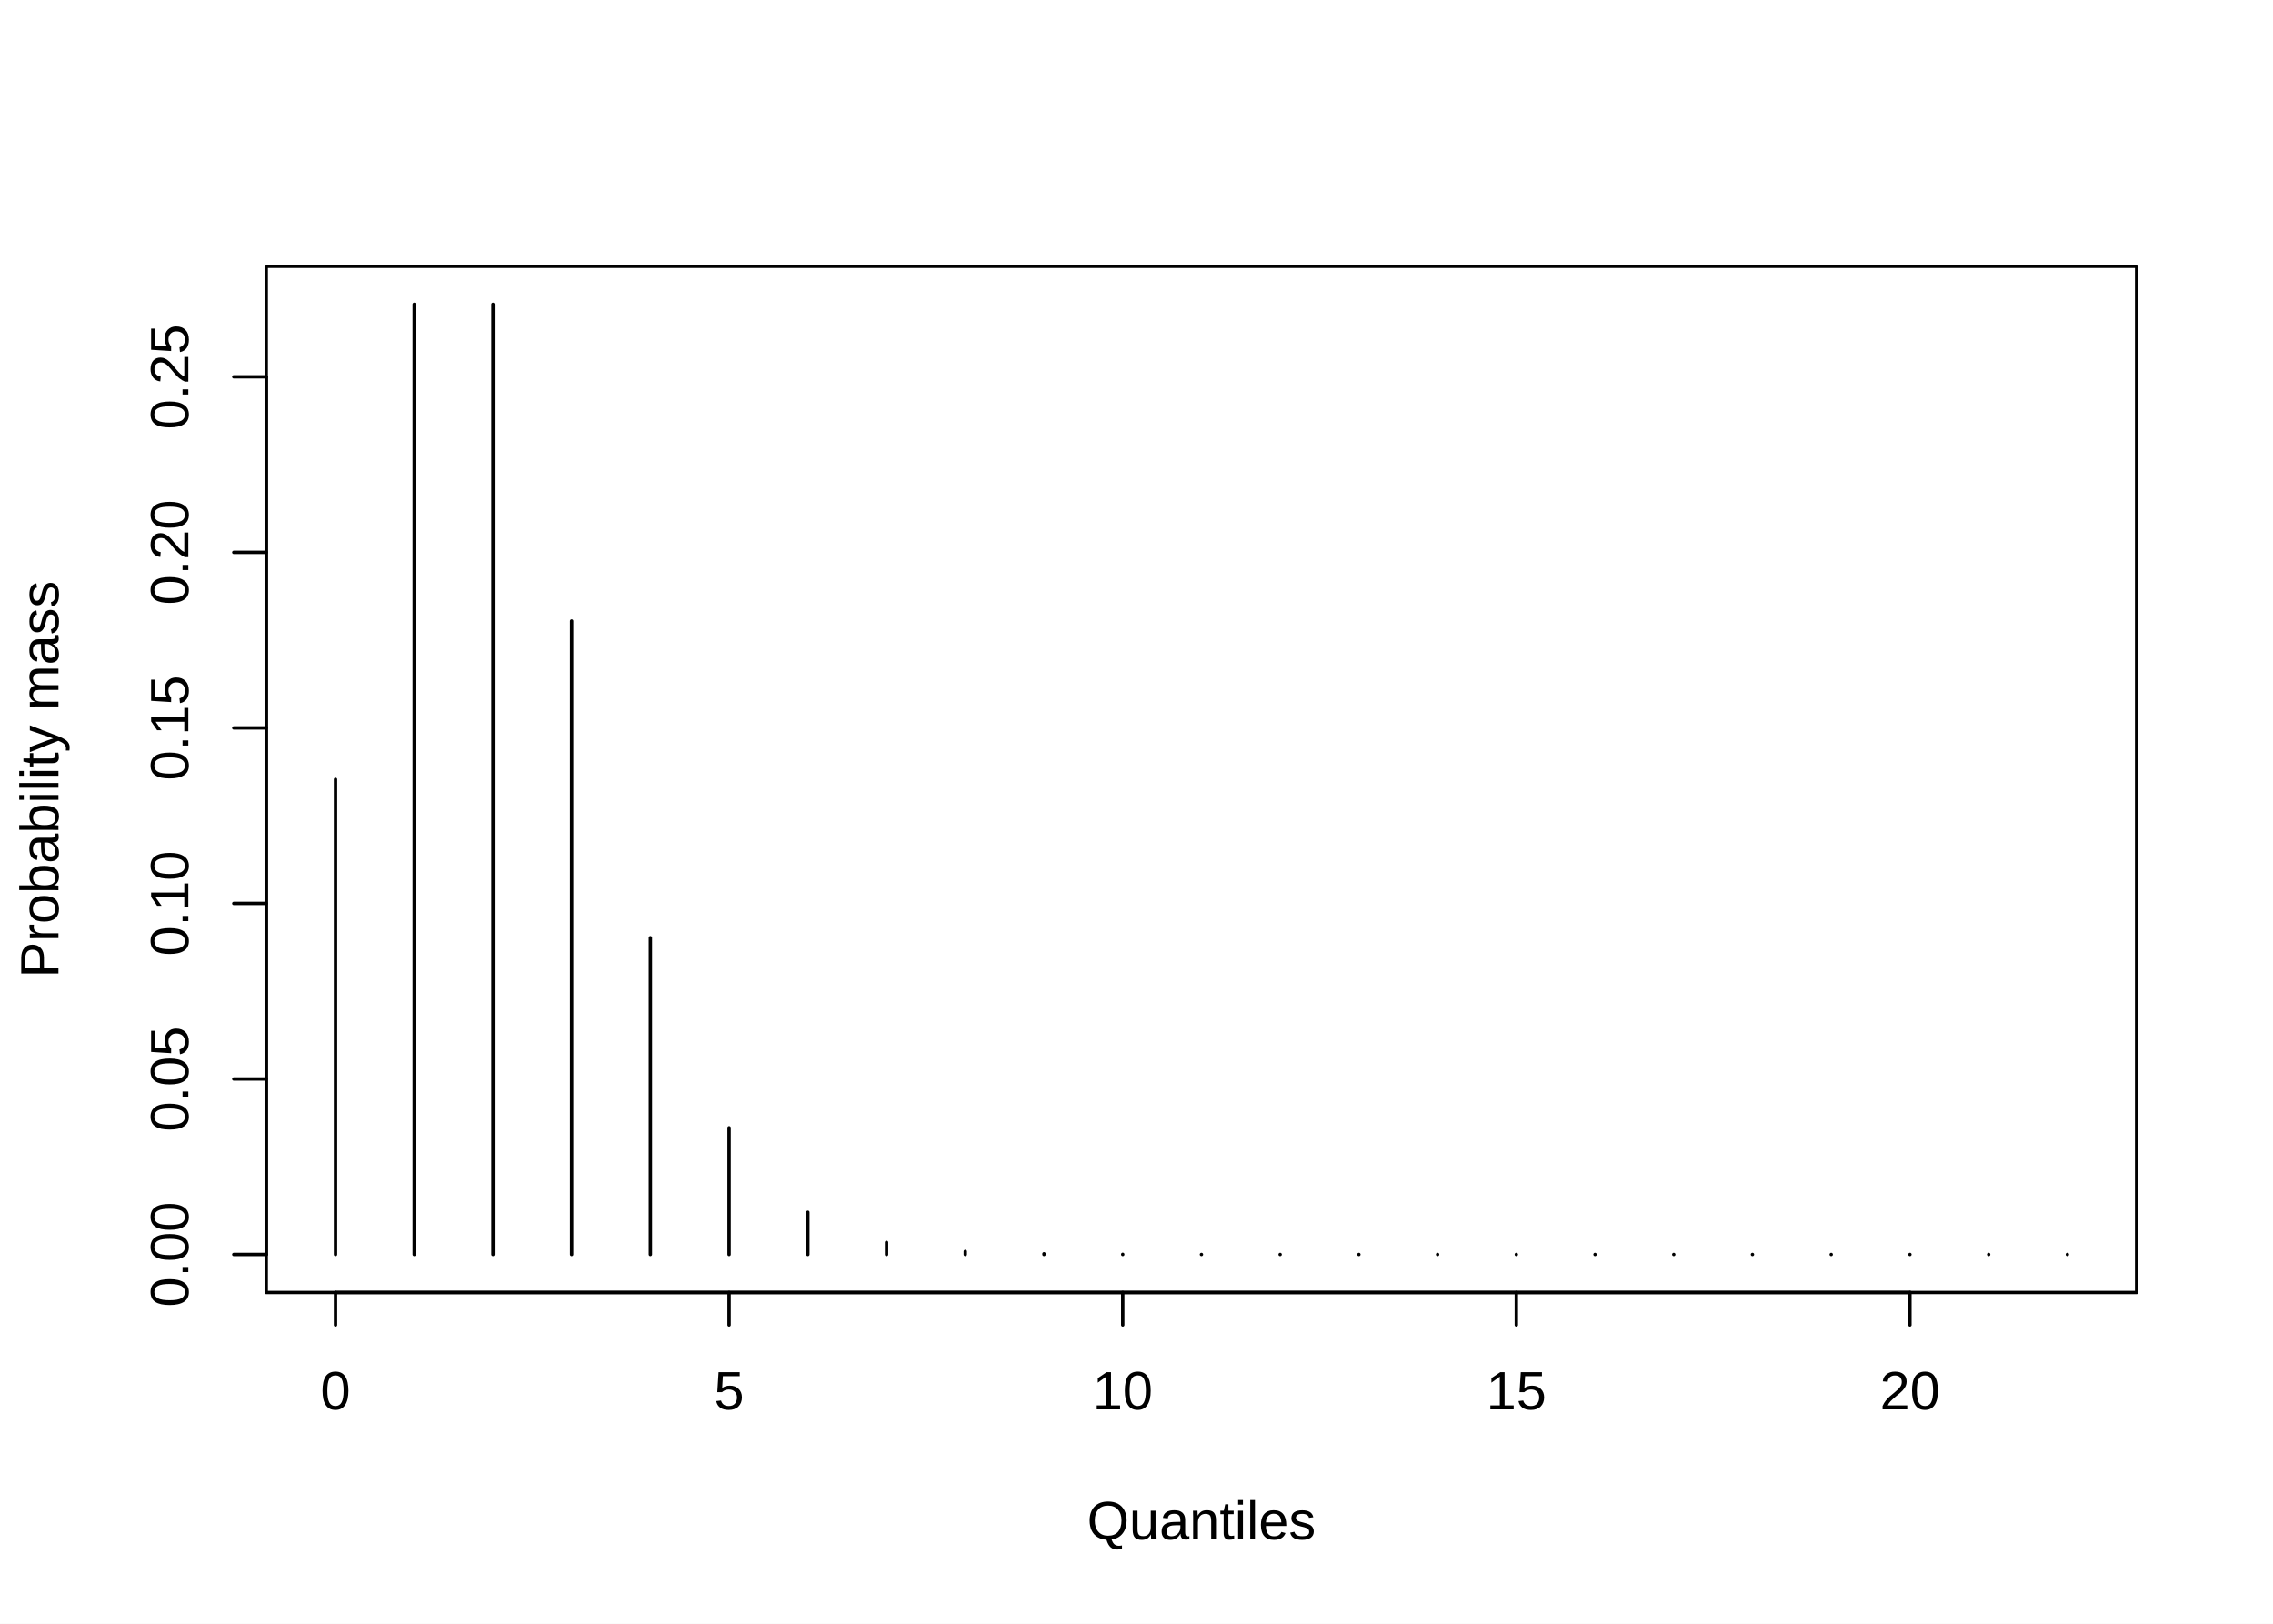
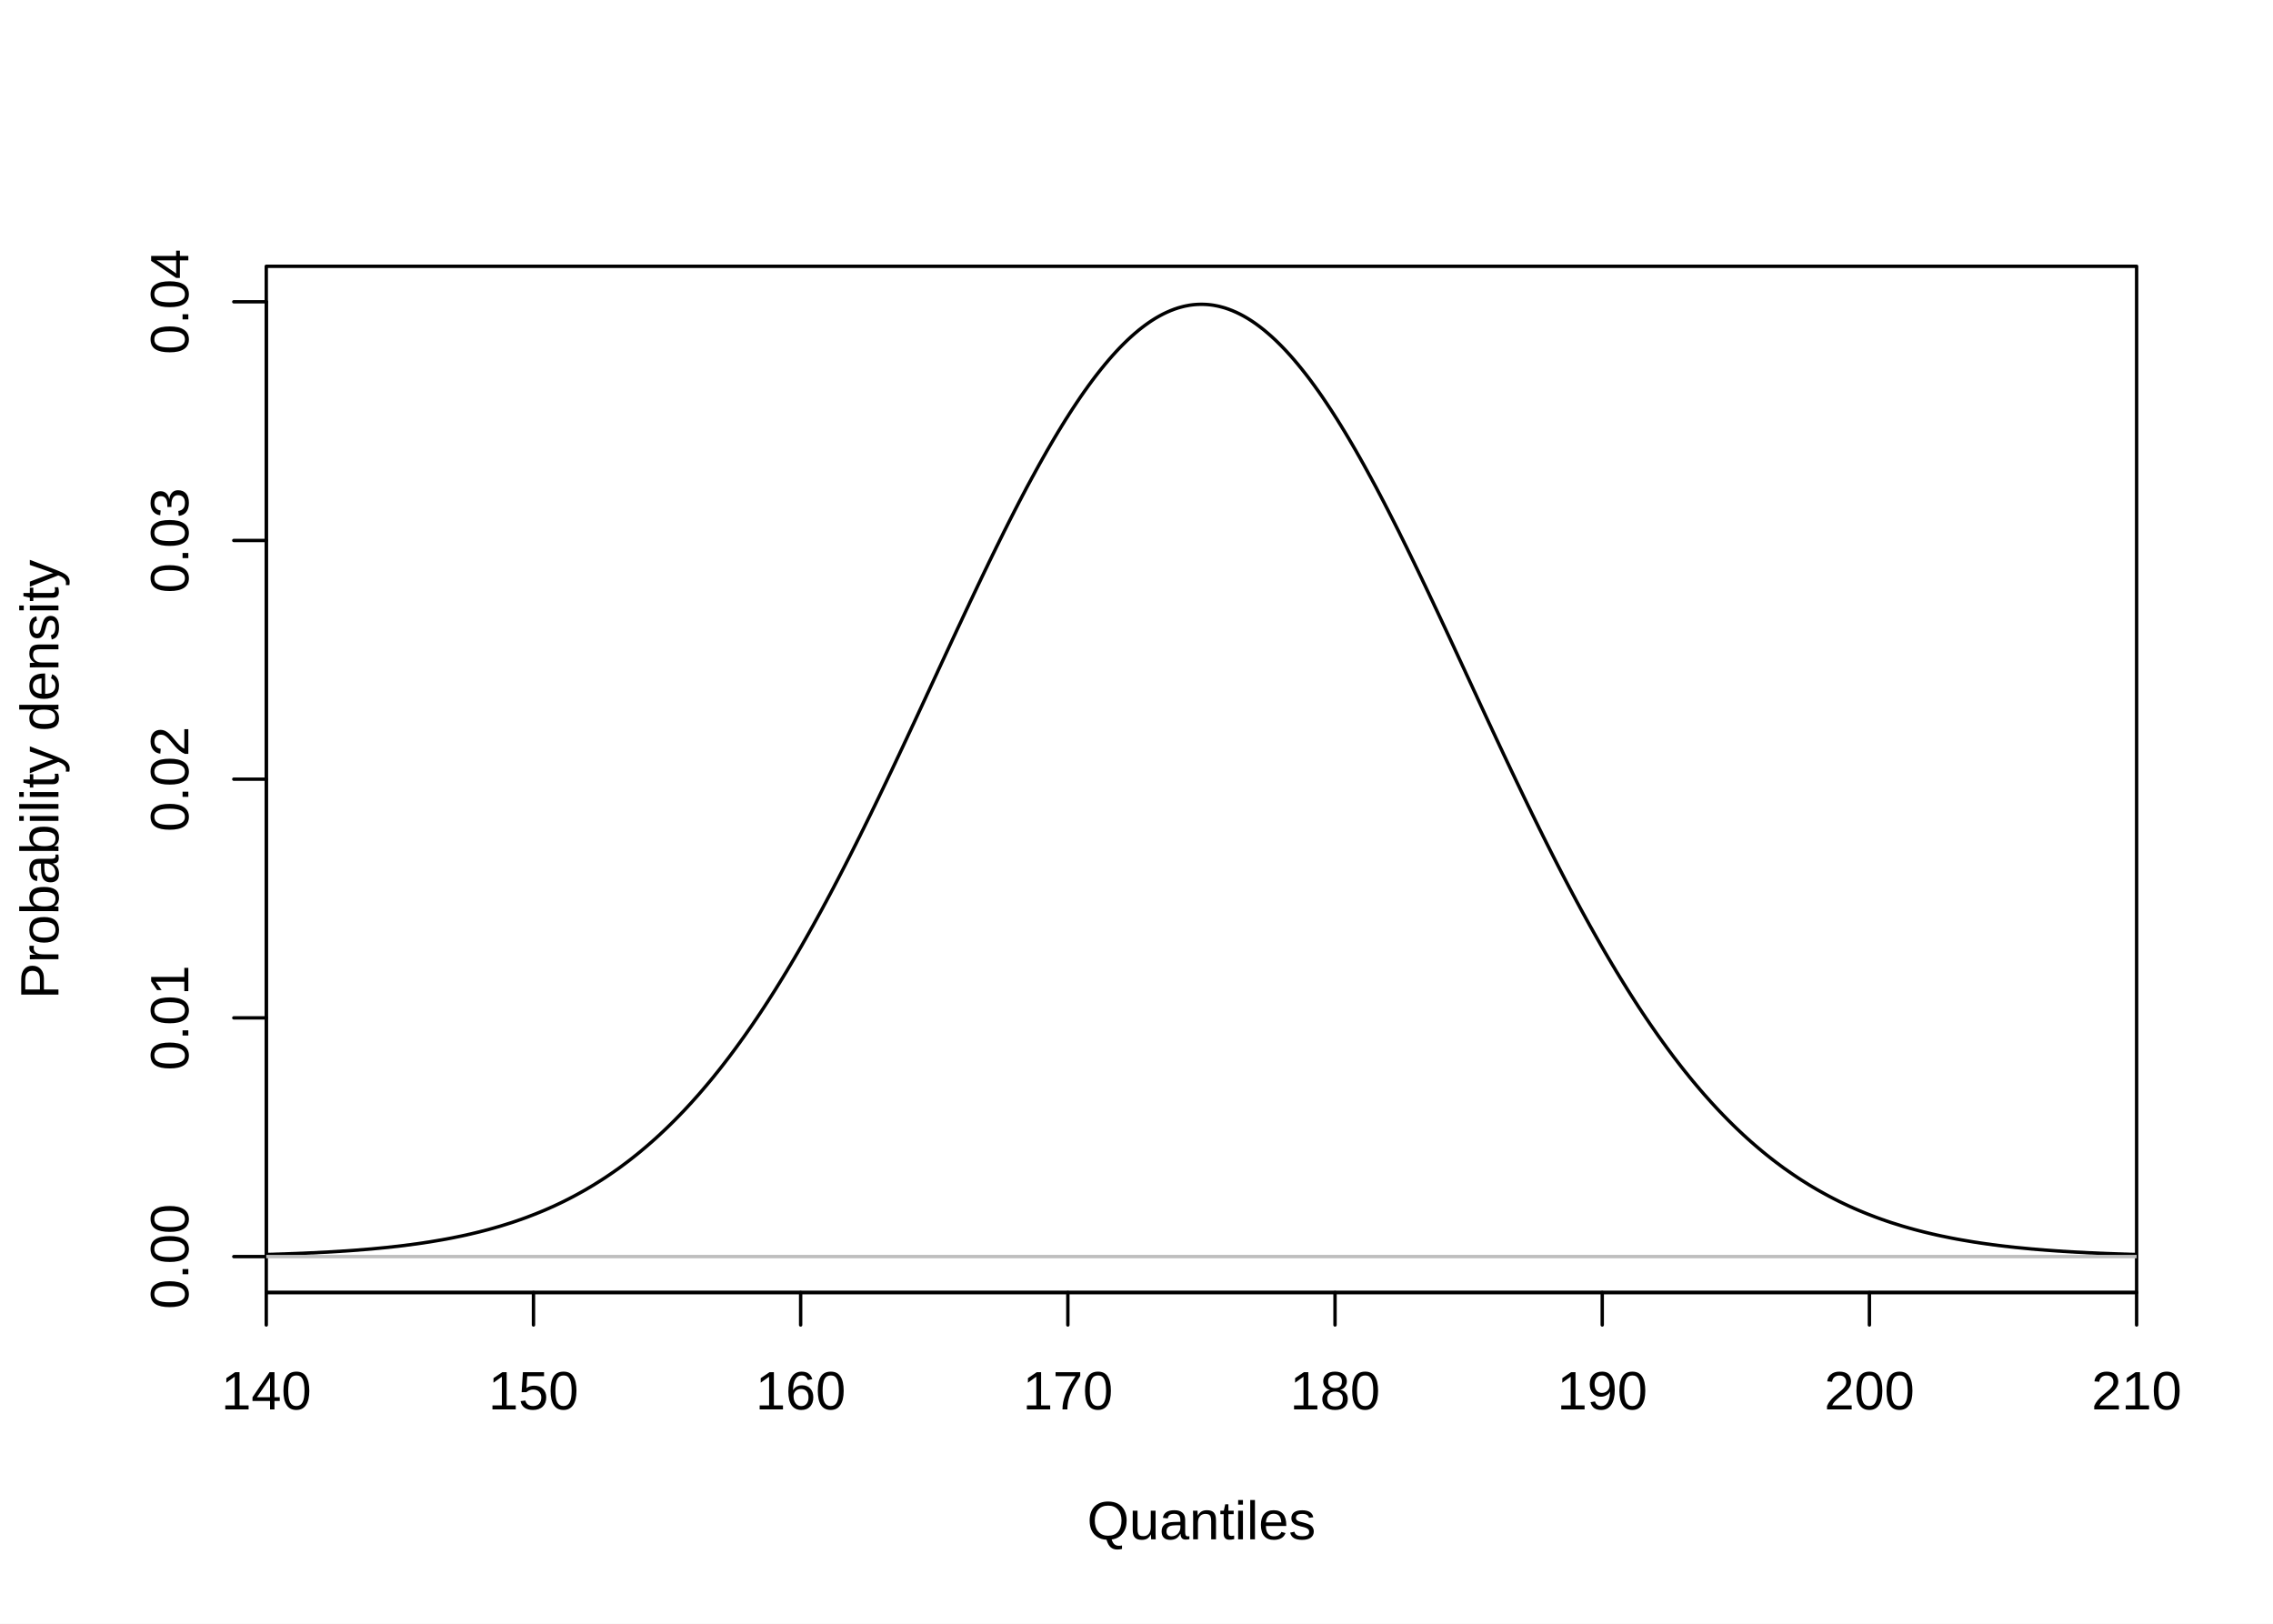
<svg xmlns="http://www.w3.org/2000/svg" viewBox="0 0 504.00 360.00">
  <defs>
    <style type="text/css">
    line, polyline, path, rect, circle {
      fill: none;
      stroke: #000000;
      stroke-linecap: round;
      stroke-linejoin: round;
      stroke-miterlimit: 10.00;
    }
  </style>
  </defs>
  <rect width="100%" height="100%" style="stroke: none; fill: #FFFFFF;" />
  <defs>
    <clipPath id="cpNTkuMDR8NDczLjc2fDI4Ni41Nnw1OS4wNA==">
      <rect x="59.04" y="59.04" width="414.72" height="227.52" />
    </clipPath>
  </defs>
-   <line x1="74.40" y1="278.13" x2="74.40" y2="172.80" style="stroke-width: 0.75;" clip-path="url(#cpNTkuMDR8NDczLjc2fDI4Ni41Nnw1OS4wNA==)" />
-   <line x1="91.85" y1="278.13" x2="91.85" y2="67.47" style="stroke-width: 0.75;" clip-path="url(#cpNTkuMDR8NDczLjc2fDI4Ni41Nnw1OS4wNA==)" />
-   <line x1="109.31" y1="278.13" x2="109.31" y2="67.47" style="stroke-width: 0.75;" clip-path="url(#cpNTkuMDR8NDczLjc2fDI4Ni41Nnw1OS4wNA==)" />
-   <line x1="126.76" y1="278.13" x2="126.76" y2="137.69" style="stroke-width: 0.75;" clip-path="url(#cpNTkuMDR8NDczLjc2fDI4Ni41Nnw1OS4wNA==)" />
-   <line x1="144.22" y1="278.13" x2="144.22" y2="207.91" style="stroke-width: 0.75;" clip-path="url(#cpNTkuMDR8NDczLjc2fDI4Ni41Nnw1OS4wNA==)" />
-   <line x1="161.67" y1="278.13" x2="161.67" y2="250.04" style="stroke-width: 0.75;" clip-path="url(#cpNTkuMDR8NDczLjc2fDI4Ni41Nnw1OS4wNA==)" />
-   <line x1="179.13" y1="278.13" x2="179.13" y2="268.77" style="stroke-width: 0.75;" clip-path="url(#cpNTkuMDR8NDczLjc2fDI4Ni41Nnw1OS4wNA==)" />
-   <line x1="196.58" y1="278.13" x2="196.58" y2="275.46" style="stroke-width: 0.75;" clip-path="url(#cpNTkuMDR8NDczLjc2fDI4Ni41Nnw1OS4wNA==)" />
-   <line x1="214.04" y1="278.13" x2="214.04" y2="277.46" style="stroke-width: 0.75;" clip-path="url(#cpNTkuMDR8NDczLjc2fDI4Ni41Nnw1OS4wNA==)" />
-   <line x1="231.49" y1="278.13" x2="231.49" y2="277.98" style="stroke-width: 0.75;" clip-path="url(#cpNTkuMDR8NDczLjc2fDI4Ni41Nnw1OS4wNA==)" />
-   <line x1="248.95" y1="278.13" x2="248.95" y2="278.10" style="stroke-width: 0.75;" clip-path="url(#cpNTkuMDR8NDczLjc2fDI4Ni41Nnw1OS4wNA==)" />
-   <line x1="266.40" y1="278.13" x2="266.40" y2="278.13" style="stroke-width: 0.75;" clip-path="url(#cpNTkuMDR8NDczLjc2fDI4Ni41Nnw1OS4wNA==)" />
-   <line x1="283.85" y1="278.13" x2="283.85" y2="278.13" style="stroke-width: 0.75;" clip-path="url(#cpNTkuMDR8NDczLjc2fDI4Ni41Nnw1OS4wNA==)" />
-   <line x1="301.31" y1="278.13" x2="301.31" y2="278.13" style="stroke-width: 0.75;" clip-path="url(#cpNTkuMDR8NDczLjc2fDI4Ni41Nnw1OS4wNA==)" />
-   <line x1="318.76" y1="278.13" x2="318.76" y2="278.13" style="stroke-width: 0.75;" clip-path="url(#cpNTkuMDR8NDczLjc2fDI4Ni41Nnw1OS4wNA==)" />
-   <line x1="336.22" y1="278.13" x2="336.22" y2="278.13" style="stroke-width: 0.75;" clip-path="url(#cpNTkuMDR8NDczLjc2fDI4Ni41Nnw1OS4wNA==)" />
-   <line x1="353.67" y1="278.13" x2="353.67" y2="278.13" style="stroke-width: 0.75;" clip-path="url(#cpNTkuMDR8NDczLjc2fDI4Ni41Nnw1OS4wNA==)" />
-   <line x1="371.13" y1="278.13" x2="371.13" y2="278.13" style="stroke-width: 0.75;" clip-path="url(#cpNTkuMDR8NDczLjc2fDI4Ni41Nnw1OS4wNA==)" />
-   <line x1="388.58" y1="278.13" x2="388.58" y2="278.13" style="stroke-width: 0.75;" clip-path="url(#cpNTkuMDR8NDczLjc2fDI4Ni41Nnw1OS4wNA==)" />
-   <line x1="406.04" y1="278.13" x2="406.04" y2="278.13" style="stroke-width: 0.75;" clip-path="url(#cpNTkuMDR8NDczLjc2fDI4Ni41Nnw1OS4wNA==)" />
-   <line x1="423.49" y1="278.13" x2="423.49" y2="278.13" style="stroke-width: 0.75;" clip-path="url(#cpNTkuMDR8NDczLjc2fDI4Ni41Nnw1OS4wNA==)" />
-   <line x1="440.95" y1="278.13" x2="440.95" y2="278.13" style="stroke-width: 0.75;" clip-path="url(#cpNTkuMDR8NDczLjc2fDI4Ni41Nnw1OS4wNA==)" />
-   <line x1="458.40" y1="278.13" x2="458.40" y2="278.13" style="stroke-width: 0.75;" clip-path="url(#cpNTkuMDR8NDczLjc2fDI4Ni41Nnw1OS4wNA==)" />
+   <polyline points="59.04,278.13 59.46,278.12 59.87,278.11 60.29,278.10 60.70,278.09 61.12,278.07 61.53,278.06 61.95,278.05 62.36,278.03 62.78,278.02 63.19,278.01 63.61,277.99 64.02,277.98 64.44,277.96 64.85,277.95 65.27,277.93 65.68,277.92 66.10,277.90 66.51,277.88 66.93,277.87 67.34,277.85 67.76,277.83 68.17,277.81 68.59,277.79 69.00,277.77 69.42,277.76 69.83,277.74 70.25,277.72 70.66,277.69 71.08,277.67 71.49,277.65 71.91,277.63 72.32,277.61 72.74,277.59 73.15,277.56 73.57,277.54 73.98,277.51 74.40,277.49 74.82,277.46 75.23,277.44 75.65,277.41 76.06,277.38 76.48,277.36 76.89,277.33 77.31,277.30 77.72,277.27 78.14,277.24 78.55,277.21 78.97,277.18 79.38,277.15 79.80,277.11 80.21,277.08 80.63,277.05 81.04,277.01 81.46,276.98 81.87,276.94 82.29,276.91 82.70,276.87 83.12,276.83 83.53,276.79 83.95,276.75 84.36,276.71 84.78,276.67 85.19,276.63 85.61,276.59 86.02,276.55 86.44,276.50 86.85,276.46 87.27,276.41 87.68,276.36 88.10,276.32 88.51,276.27 88.93,276.22 89.34,276.17 89.76,276.12 90.18,276.06 90.59,276.01 91.01,275.96 91.42,275.90 91.84,275.84 92.25,275.79 92.67,275.73 93.08,275.67 93.50,275.61 93.91,275.55 94.33,275.48 94.74,275.42 95.16,275.36 95.57,275.29 95.99,275.22 96.40,275.15 96.82,275.08 97.23,275.01 97.65,274.94 98.06,274.87 98.48,274.79 98.89,274.72 99.31,274.64 99.72,274.56 100.14,274.48 100.55,274.40 100.97,274.31 101.38,274.23 101.80,274.14 102.21,274.06 102.63,273.97 103.04,273.88 103.46,273.79 103.87,273.69 104.29,273.60 104.70,273.50 105.12,273.40 105.54,273.30 105.95,273.20 106.37,273.10 106.78,272.99 107.20,272.89 107.61,272.78 108.03,272.67 108.44,272.56 108.86,272.44 109.27,272.33 109.69,272.21 110.10,272.09 110.52,271.97 110.93,271.85 111.35,271.72 111.76,271.59 112.18,271.46 112.59,271.33 113.01,271.20 113.42,271.07 113.84,270.93 114.25,270.79 114.67,270.65 115.08,270.50 115.50,270.36 115.91,270.21 116.33,270.06 116.74,269.91 117.16,269.75 117.57,269.59 117.99,269.43 118.40,269.27 118.82,269.11 119.23,268.94 119.65,268.77 120.06,268.60 120.48,268.43 120.90,268.25 121.31,268.07 121.73,267.89 122.14,267.70 122.56,267.52 122.97,267.33 123.39,267.13 123.80,266.94 124.22,266.74 124.63,266.54 125.05,266.34 125.46,266.13 125.88,265.92 126.29,265.71 126.71,265.49 127.12,265.28 127.54,265.05 127.95,264.83 128.37,264.60 128.78,264.37 129.20,264.14 129.61,263.91 130.03,263.67 130.44,263.42 130.86,263.18 131.27,262.93 131.69,262.68 132.10,262.42 132.52,262.16 132.93,261.90 133.35,261.64 133.76,261.37 134.18,261.10 134.59,260.82 135.01,260.54 135.42,260.26 135.84,259.97 136.26,259.68 136.67,259.39 137.09,259.10 137.50,258.80 137.92,258.49 138.33,258.18 138.75,257.87 139.16,257.56 139.58,257.24 139.99,256.92 140.41,256.59 140.82,256.26 141.24,255.93 141.65,255.59 142.07,255.25 142.48,254.90 142.90,254.55 143.31,254.20 143.73,253.84 144.14,253.48 144.56,253.12 144.97,252.75 145.39,252.38 145.80,252.00 146.22,251.62 146.63,251.23 147.05,250.84 147.46,250.45 147.88,250.05 148.29,249.65 148.71,249.24 149.12,248.83 149.54,248.42 149.95,248.00 150.37,247.57 150.78,247.15 151.20,246.71 151.62,246.28 152.03,245.84 152.45,245.39 152.86,244.94 153.28,244.49 153.69,244.03 154.11,243.56 154.52,243.10 154.94,242.63 155.35,242.15 155.77,241.67 156.18,241.18 156.60,240.69 157.01,240.20 157.43,239.70 157.84,239.20 158.26,238.69 158.67,238.17 159.09,237.66 159.50,237.14 159.92,236.61 160.33,236.08 160.75,235.54 161.16,235.00 161.58,234.46 161.99,233.91 162.41,233.35 162.82,232.80 163.24,232.23 163.65,231.66 164.07,231.09 164.48,230.51 164.90,229.93 165.31,229.35 165.73,228.75 166.14,228.16 166.56,227.56 166.98,226.95 167.39,226.34 167.81,225.73 168.22,225.11 168.64,224.49 169.05,223.86 169.47,223.23 169.88,222.59 170.30,221.95 170.71,221.30 171.13,220.65 171.54,220.00 171.96,219.34 172.37,218.67 172.79,218.00 173.20,217.33 173.62,216.65 174.03,215.97 174.45,215.29 174.86,214.59 175.28,213.90 175.69,213.20 176.11,212.50 176.52,211.79 176.94,211.08 177.35,210.36 177.77,209.64 178.18,208.91 178.60,208.18 179.01,207.45 179.43,206.71 179.84,205.97 180.26,205.23 180.67,204.48 181.09,203.72 181.50,202.97 181.92,202.21 182.34,201.44 182.75,200.67 183.17,199.90 183.58,199.12 184.00,198.34 184.41,197.56 184.83,196.77 185.24,195.98 185.66,195.18 186.07,194.39 186.49,193.58 186.90,192.78 187.32,191.97 187.73,191.16 188.15,190.34 188.56,189.53 188.98,188.70 189.39,187.88 189.81,187.05 190.22,186.22 190.64,185.39 191.05,184.55 191.47,183.71 191.88,182.87 192.30,182.02 192.71,181.18 193.13,180.33 193.54,179.47 193.96,178.62 194.37,177.76 194.79,176.90 195.20,176.04 195.62,175.17 196.03,174.31 196.45,173.44 196.86,172.57 197.28,171.69 197.70,170.82 198.11,169.94 198.53,169.06 198.94,168.18 199.36,167.30 199.77,166.42 200.19,165.53 200.60,164.65 201.02,163.76 201.43,162.87 201.85,161.98 202.26,161.09 202.68,160.20 203.09,159.31 203.51,158.41 203.92,157.52 204.34,156.62 204.75,155.73 205.17,154.83 205.58,153.93 206.00,153.04 206.41,152.14 206.83,151.24 207.24,150.35 207.66,149.45 208.07,148.55 208.49,147.65 208.90,146.76 209.32,145.86 209.73,144.97 210.15,144.07 210.56,143.18 210.98,142.28 211.39,141.39 211.81,140.50 212.22,139.61 212.64,138.72 213.06,137.83 213.47,136.94 213.89,136.05 214.30,135.17 214.72,134.29 215.13,133.40 215.55,132.53 215.96,131.65 216.38,130.77 216.79,129.90 217.21,129.03 217.62,128.16 218.04,127.29 218.45,126.43 218.87,125.57 219.28,124.71 219.70,123.85 220.11,123.00 220.53,122.15 220.94,121.30 221.36,120.46 221.77,119.62 222.19,118.78 222.60,117.94 223.02,117.11 223.43,116.29 223.85,115.46 224.26,114.65 224.68,113.83 225.09,113.02 225.51,112.21 225.92,111.41 226.34,110.61 226.75,109.82 227.17,109.03 227.58,108.24 228.00,107.46 228.42,106.69 228.83,105.92 229.25,105.16 229.66,104.40 230.08,103.64 230.49,102.89 230.91,102.15 231.32,101.41 231.74,100.68 232.15,99.95 232.57,99.23 232.98,98.52 233.40,97.81 233.81,97.11 234.23,96.41 234.64,95.72 235.06,95.04 235.47,94.36 235.89,93.69 236.30,93.02 236.72,92.37 237.13,91.72 237.55,91.07 237.96,90.44 238.38,89.81 238.79,89.19 239.21,88.57 239.62,87.96 240.04,87.36 240.45,86.77 240.87,86.19 241.28,85.61 241.70,85.04 242.11,84.48 242.53,83.92 242.94,83.38 243.36,82.84 243.78,82.31 244.19,81.79 244.61,81.28 245.02,80.77 245.44,80.28 245.85,79.79 246.27,79.31 246.68,78.84 247.10,78.38 247.51,77.93 247.93,77.48 248.34,77.05 248.76,76.62 249.17,76.21 249.59,75.80 250.00,75.40 250.42,75.01 250.83,74.63 251.25,74.26 251.66,73.90 252.08,73.55 252.49,73.20 252.91,72.87 253.32,72.55 253.74,72.23 254.15,71.93 254.57,71.63 254.98,71.35 255.40,71.07 255.81,70.81 256.23,70.55 256.64,70.31 257.06,70.07 257.47,69.85 257.89,69.63 258.30,69.43 258.72,69.23 259.14,69.05 259.55,68.87 259.97,68.71 260.38,68.55 260.80,68.41 261.21,68.27 261.63,68.15 262.04,68.04 262.46,67.93 262.87,67.84 263.29,67.76 263.70,67.68 264.12,67.62 264.53,67.57 264.95,67.53 265.36,67.50 265.78,67.48 266.19,67.47 266.61,67.47 267.02,67.48 267.44,67.50 267.85,67.53 268.27,67.57 268.68,67.62 269.10,67.68 269.51,67.76 269.93,67.84 270.34,67.93 270.76,68.04 271.17,68.15 271.59,68.27 272.00,68.41 272.42,68.55 272.83,68.71 273.25,68.87 273.66,69.05 274.08,69.23 274.50,69.43 274.91,69.63 275.33,69.85 275.74,70.07 276.16,70.31 276.57,70.55 276.99,70.81 277.40,71.07 277.82,71.35 278.23,71.63 278.65,71.93 279.06,72.23 279.48,72.55 279.89,72.87 280.31,73.20 280.72,73.55 281.14,73.90 281.55,74.26 281.97,74.63 282.38,75.01 282.80,75.40 283.21,75.80 283.63,76.21 284.04,76.62 284.46,77.05 284.87,77.48 285.29,77.93 285.70,78.38 286.12,78.84 286.53,79.31 286.95,79.79 287.36,80.28 287.78,80.77 288.19,81.28 288.61,81.79 289.02,82.31 289.44,82.84 289.86,83.38 290.27,83.92 290.69,84.48 291.10,85.04 291.52,85.61 291.93,86.19 292.35,86.77 292.76,87.36 293.18,87.96 293.59,88.57 294.01,89.19 294.42,89.81 294.84,90.44 295.25,91.07 295.67,91.72 296.08,92.37 296.50,93.02 296.91,93.69 297.33,94.36 297.74,95.04 298.16,95.72 298.57,96.41 298.99,97.11 299.40,97.81 299.82,98.52 300.23,99.23 300.65,99.95 301.06,100.68 301.48,101.41 301.89,102.15 302.31,102.89 302.72,103.64 303.14,104.40 303.55,105.16 303.97,105.92 304.38,106.69 304.80,107.46 305.22,108.24 305.63,109.03 306.05,109.82 306.46,110.61 306.88,111.41 307.29,112.21 307.71,113.02 308.12,113.83 308.54,114.65 308.95,115.46 309.37,116.29 309.78,117.11 310.20,117.94 310.61,118.78 311.03,119.62 311.44,120.46 311.86,121.30 312.27,122.15 312.69,123.00 313.10,123.85 313.52,124.71 313.93,125.57 314.35,126.43 314.76,127.29 315.18,128.16 315.59,129.03 316.01,129.90 316.42,130.77 316.84,131.65 317.25,132.53 317.67,133.40 318.08,134.29 318.50,135.17 318.91,136.05 319.33,136.94 319.74,137.83 320.16,138.72 320.58,139.61 320.99,140.50 321.41,141.39 321.82,142.28 322.24,143.18 322.65,144.07 323.07,144.97 323.48,145.86 323.90,146.76 324.31,147.65 324.73,148.55 325.14,149.45 325.56,150.35 325.97,151.24 326.39,152.14 326.80,153.04 327.22,153.93 327.63,154.83 328.05,155.73 328.46,156.62 328.88,157.52 329.29,158.41 329.71,159.31 330.12,160.20 330.54,161.09 330.95,161.98 331.37,162.87 331.78,163.76 332.20,164.65 332.61,165.53 333.03,166.42 333.44,167.30 333.86,168.18 334.27,169.06 334.69,169.94 335.10,170.82 335.52,171.69 335.94,172.57 336.35,173.44 336.77,174.31 337.18,175.17 337.60,176.04 338.01,176.90 338.43,177.76 338.84,178.62 339.26,179.47 339.67,180.33 340.09,181.18 340.50,182.02 340.92,182.87 341.33,183.71 341.75,184.55 342.16,185.39 342.58,186.22 342.99,187.05 343.41,187.88 343.82,188.70 344.24,189.53 344.65,190.34 345.07,191.16 345.48,191.97 345.90,192.78 346.31,193.58 346.73,194.39 347.14,195.18 347.56,195.98 347.97,196.77 348.39,197.56 348.80,198.34 349.22,199.12 349.63,199.90 350.05,200.67 350.46,201.44 350.88,202.21 351.30,202.97 351.71,203.72 352.13,204.48 352.54,205.23 352.96,205.97 353.37,206.71 353.79,207.45 354.20,208.18 354.62,208.91 355.03,209.64 355.45,210.36 355.86,211.08 356.28,211.79 356.69,212.50 357.11,213.20 357.52,213.90 357.94,214.59 358.35,215.29 358.77,215.97 359.18,216.65 359.60,217.33 360.01,218.00 360.43,218.67 360.84,219.34 361.26,220.00 361.67,220.65 362.09,221.30 362.50,221.95 362.92,222.59 363.33,223.23 363.75,223.86 364.16,224.49 364.58,225.11 364.99,225.73 365.41,226.34 365.82,226.95 366.24,227.56 366.66,228.16 367.07,228.75 367.49,229.35 367.90,229.93 368.32,230.51 368.73,231.09 369.15,231.66 369.56,232.23 369.98,232.80 370.39,233.35 370.81,233.91 371.22,234.46 371.64,235.00 372.05,235.54 372.47,236.08 372.88,236.61 373.30,237.14 373.71,237.66 374.13,238.17 374.54,238.69 374.96,239.20 375.37,239.70 375.79,240.20 376.20,240.69 376.62,241.18 377.03,241.67 377.45,242.15 377.86,242.63 378.28,243.10 378.69,243.56 379.11,244.03 379.52,244.49 379.94,244.94 380.35,245.39 380.77,245.84 381.18,246.28 381.60,246.71 382.02,247.15 382.43,247.57 382.85,248.00 383.26,248.42 383.68,248.83 384.09,249.24 384.51,249.65 384.92,250.05 385.34,250.45 385.75,250.84 386.17,251.23 386.58,251.62 387.00,252.00 387.41,252.38 387.83,252.75 388.24,253.12 388.66,253.48 389.07,253.84 389.49,254.20 389.90,254.55 390.32,254.90 390.73,255.25 391.15,255.59 391.56,255.93 391.98,256.26 392.39,256.59 392.81,256.92 393.22,257.24 393.64,257.56 394.05,257.87 394.47,258.18 394.88,258.49 395.30,258.80 395.71,259.10 396.13,259.39 396.54,259.68 396.96,259.97 397.38,260.26 397.79,260.54 398.21,260.82 398.62,261.10 399.04,261.37 399.45,261.64 399.87,261.90 400.28,262.16 400.70,262.42 401.11,262.68 401.53,262.93 401.94,263.18 402.36,263.42 402.77,263.67 403.19,263.91 403.60,264.14 404.02,264.37 404.43,264.60 404.85,264.83 405.26,265.05 405.68,265.28 406.09,265.49 406.51,265.71 406.92,265.92 407.34,266.13 407.75,266.34 408.17,266.54 408.58,266.74 409.00,266.94 409.41,267.13 409.83,267.33 410.24,267.52 410.66,267.70 411.07,267.89 411.49,268.07 411.90,268.25 412.32,268.43 412.74,268.60 413.15,268.77 413.57,268.94 413.98,269.11 414.40,269.27 414.81,269.43 415.23,269.59 415.64,269.75 416.06,269.91 416.47,270.06 416.89,270.21 417.30,270.36 417.72,270.50 418.13,270.65 418.55,270.79 418.96,270.93 419.38,271.07 419.79,271.20 420.21,271.33 420.62,271.46 421.04,271.59 421.45,271.72 421.87,271.85 422.28,271.97 422.70,272.09 423.11,272.21 423.53,272.33 423.94,272.44 424.36,272.56 424.77,272.67 425.19,272.78 425.60,272.89 426.02,272.99 426.43,273.10 426.85,273.20 427.26,273.30 427.68,273.40 428.10,273.50 428.51,273.60 428.93,273.69 429.34,273.79 429.76,273.88 430.17,273.97 430.59,274.06 431.00,274.14 431.42,274.23 431.83,274.31 432.25,274.40 432.66,274.48 433.08,274.56 433.49,274.64 433.91,274.72 434.32,274.79 434.74,274.87 435.15,274.94 435.57,275.01 435.98,275.08 436.40,275.15 436.81,275.22 437.23,275.29 437.64,275.36 438.06,275.42 438.47,275.48 438.89,275.55 439.30,275.61 439.72,275.67 440.13,275.73 440.55,275.79 440.96,275.84 441.38,275.90 441.79,275.96 442.21,276.01 442.62,276.06 443.04,276.12 443.46,276.17 443.87,276.22 444.29,276.27 444.70,276.32 445.12,276.36 445.53,276.41 445.95,276.46 446.36,276.50 446.78,276.55 447.19,276.59 447.61,276.63 448.02,276.67 448.44,276.71 448.85,276.75 449.27,276.79 449.68,276.83 450.10,276.87 450.51,276.91 450.93,276.94 451.34,276.98 451.76,277.01 452.17,277.05 452.59,277.08 453.00,277.11 453.42,277.15 453.83,277.18 454.25,277.21 454.66,277.24 455.08,277.27 455.49,277.30 455.91,277.33 456.32,277.36 456.74,277.38 457.15,277.41 457.57,277.44 457.98,277.46 458.40,277.49 458.82,277.51 459.23,277.54 459.65,277.56 460.06,277.59 460.48,277.61 460.89,277.63 461.31,277.65 461.72,277.67 462.14,277.69 462.55,277.72 462.97,277.74 463.38,277.76 463.80,277.77 464.21,277.79 464.63,277.81 465.04,277.83 465.46,277.85 465.87,277.87 466.29,277.88 466.70,277.90 467.12,277.92 467.53,277.93 467.95,277.95 468.36,277.96 468.78,277.98 469.19,277.99 469.61,278.01 470.02,278.02 470.44,278.03 470.85,278.05 471.27,278.06 471.68,278.07 472.10,278.09 472.51,278.10 472.93,278.11 473.34,278.12 473.76,278.13 " style="stroke-width: 0.75;" clip-path="url(#cpNTkuMDR8NDczLjc2fDI4Ni41Nnw1OS4wNA==)" />
  <defs>
    <clipPath id="cpMHw1MDR8MzYwfDA=">
      <rect x="0.00" y="0.00" width="504.00" height="360.00" />
    </clipPath>
  </defs>
-   <line x1="74.40" y1="286.56" x2="423.49" y2="286.56" style="stroke-width: 0.75;" clip-path="url(#cpMHw1MDR8MzYwfDA=)" />
-   <line x1="74.40" y1="286.56" x2="74.40" y2="293.76" style="stroke-width: 0.75;" clip-path="url(#cpMHw1MDR8MzYwfDA=)" />
-   <line x1="161.67" y1="286.56" x2="161.67" y2="293.76" style="stroke-width: 0.75;" clip-path="url(#cpMHw1MDR8MzYwfDA=)" />
-   <line x1="248.95" y1="286.56" x2="248.95" y2="293.76" style="stroke-width: 0.75;" clip-path="url(#cpMHw1MDR8MzYwfDA=)" />
-   <line x1="336.22" y1="286.56" x2="336.22" y2="293.76" style="stroke-width: 0.75;" clip-path="url(#cpMHw1MDR8MzYwfDA=)" />
-   <line x1="423.49" y1="286.56" x2="423.49" y2="293.76" style="stroke-width: 0.75;" clip-path="url(#cpMHw1MDR8MzYwfDA=)" />
+   <line x1="59.04" y1="286.56" x2="473.76" y2="286.56" style="stroke-width: 0.75;" clip-path="url(#cpMHw1MDR8MzYwfDA=)" />
+   <line x1="59.04" y1="286.56" x2="59.04" y2="293.76" style="stroke-width: 0.75;" clip-path="url(#cpMHw1MDR8MzYwfDA=)" />
+   <line x1="118.29" y1="286.56" x2="118.29" y2="293.76" style="stroke-width: 0.75;" clip-path="url(#cpMHw1MDR8MzYwfDA=)" />
+   <line x1="177.53" y1="286.56" x2="177.53" y2="293.76" style="stroke-width: 0.75;" clip-path="url(#cpMHw1MDR8MzYwfDA=)" />
+   <line x1="236.78" y1="286.56" x2="236.78" y2="293.76" style="stroke-width: 0.75;" clip-path="url(#cpMHw1MDR8MzYwfDA=)" />
+   <line x1="296.02" y1="286.56" x2="296.02" y2="293.76" style="stroke-width: 0.75;" clip-path="url(#cpMHw1MDR8MzYwfDA=)" />
+   <line x1="355.27" y1="286.56" x2="355.27" y2="293.76" style="stroke-width: 0.75;" clip-path="url(#cpMHw1MDR8MzYwfDA=)" />
+   <line x1="414.51" y1="286.56" x2="414.51" y2="293.76" style="stroke-width: 0.75;" clip-path="url(#cpMHw1MDR8MzYwfDA=)" />
+   <line x1="473.76" y1="286.56" x2="473.76" y2="293.76" style="stroke-width: 0.75;" clip-path="url(#cpMHw1MDR8MzYwfDA=)" />
  <g clip-path="url(#cpMHw1MDR8MzYwfDA=)">
-     <text x="71.06" y="312.48" style="font-size: 12.00px; font-family: Arial;" textLength="6.67px" lengthAdjust="spacingAndGlyphs">0</text>
+     <text x="49.03" y="312.48" style="font-size: 12.00px; font-family: Arial;" textLength="20.02px" lengthAdjust="spacingAndGlyphs">140</text>
  </g>
  <g clip-path="url(#cpMHw1MDR8MzYwfDA=)">
-     <text x="158.34" y="312.48" style="font-size: 12.00px; font-family: Arial;" textLength="6.67px" lengthAdjust="spacingAndGlyphs">5</text>
+     <text x="108.27" y="312.48" style="font-size: 12.00px; font-family: Arial;" textLength="20.02px" lengthAdjust="spacingAndGlyphs">150</text>
  </g>
  <g clip-path="url(#cpMHw1MDR8MzYwfDA=)">
-     <text x="242.27" y="312.48" style="font-size: 12.00px; font-family: Arial;" textLength="13.35px" lengthAdjust="spacingAndGlyphs">10</text>
+     <text x="167.52" y="312.48" style="font-size: 12.00px; font-family: Arial;" textLength="20.02px" lengthAdjust="spacingAndGlyphs">160</text>
  </g>
  <g clip-path="url(#cpMHw1MDR8MzYwfDA=)">
-     <text x="329.54" y="312.48" style="font-size: 12.00px; font-family: Arial;" textLength="13.35px" lengthAdjust="spacingAndGlyphs">15</text>
+     <text x="226.77" y="312.48" style="font-size: 12.00px; font-family: Arial;" textLength="20.02px" lengthAdjust="spacingAndGlyphs">170</text>
  </g>
  <g clip-path="url(#cpMHw1MDR8MzYwfDA=)">
-     <text x="416.82" y="312.48" style="font-size: 12.00px; font-family: Arial;" textLength="13.35px" lengthAdjust="spacingAndGlyphs">20</text>
-   </g>
-   <line x1="59.04" y1="278.13" x2="59.04" y2="83.55" style="stroke-width: 0.75;" clip-path="url(#cpMHw1MDR8MzYwfDA=)" />
-   <line x1="59.04" y1="278.13" x2="51.84" y2="278.13" style="stroke-width: 0.75;" clip-path="url(#cpMHw1MDR8MzYwfDA=)" />
-   <line x1="59.04" y1="239.22" x2="51.84" y2="239.22" style="stroke-width: 0.75;" clip-path="url(#cpMHw1MDR8MzYwfDA=)" />
-   <line x1="59.04" y1="200.30" x2="51.84" y2="200.30" style="stroke-width: 0.75;" clip-path="url(#cpMHw1MDR8MzYwfDA=)" />
-   <line x1="59.04" y1="161.39" x2="51.84" y2="161.39" style="stroke-width: 0.75;" clip-path="url(#cpMHw1MDR8MzYwfDA=)" />
-   <line x1="59.04" y1="122.47" x2="51.84" y2="122.47" style="stroke-width: 0.75;" clip-path="url(#cpMHw1MDR8MzYwfDA=)" />
-   <line x1="59.04" y1="83.55" x2="51.84" y2="83.55" style="stroke-width: 0.75;" clip-path="url(#cpMHw1MDR8MzYwfDA=)" />
-   <g clip-path="url(#cpMHw1MDR8MzYwfDA=)">
-     <text transform="translate(41.76,289.81) rotate(-90)" style="font-size: 12.00px; font-family: Arial;" textLength="23.36px" lengthAdjust="spacingAndGlyphs">0.00</text>
+     <text x="286.01" y="312.48" style="font-size: 12.00px; font-family: Arial;" textLength="20.02px" lengthAdjust="spacingAndGlyphs">180</text>
  </g>
  <g clip-path="url(#cpMHw1MDR8MzYwfDA=)">
-     <text transform="translate(41.76,250.90) rotate(-90)" style="font-size: 12.00px; font-family: Arial;" textLength="23.36px" lengthAdjust="spacingAndGlyphs">0.05</text>
+     <text x="345.26" y="312.48" style="font-size: 12.00px; font-family: Arial;" textLength="20.02px" lengthAdjust="spacingAndGlyphs">190</text>
  </g>
  <g clip-path="url(#cpMHw1MDR8MzYwfDA=)">
-     <text transform="translate(41.76,211.98) rotate(-90)" style="font-size: 12.00px; font-family: Arial;" textLength="23.36px" lengthAdjust="spacingAndGlyphs">0.10</text>
+     <text x="404.50" y="312.48" style="font-size: 12.00px; font-family: Arial;" textLength="20.02px" lengthAdjust="spacingAndGlyphs">200</text>
  </g>
  <g clip-path="url(#cpMHw1MDR8MzYwfDA=)">
-     <text transform="translate(41.76,173.06) rotate(-90)" style="font-size: 12.00px; font-family: Arial;" textLength="23.36px" lengthAdjust="spacingAndGlyphs">0.15</text>
+     <text x="463.75" y="312.48" style="font-size: 12.00px; font-family: Arial;" textLength="20.02px" lengthAdjust="spacingAndGlyphs">210</text>
+   </g>
+   <line x1="59.04" y1="278.60" x2="59.04" y2="66.91" style="stroke-width: 0.75;" clip-path="url(#cpMHw1MDR8MzYwfDA=)" />
+   <line x1="59.04" y1="278.60" x2="51.84" y2="278.60" style="stroke-width: 0.75;" clip-path="url(#cpMHw1MDR8MzYwfDA=)" />
+   <line x1="59.04" y1="225.67" x2="51.84" y2="225.67" style="stroke-width: 0.75;" clip-path="url(#cpMHw1MDR8MzYwfDA=)" />
+   <line x1="59.04" y1="172.75" x2="51.84" y2="172.75" style="stroke-width: 0.75;" clip-path="url(#cpMHw1MDR8MzYwfDA=)" />
+   <line x1="59.04" y1="119.83" x2="51.84" y2="119.83" style="stroke-width: 0.75;" clip-path="url(#cpMHw1MDR8MzYwfDA=)" />
+   <line x1="59.04" y1="66.91" x2="51.84" y2="66.91" style="stroke-width: 0.75;" clip-path="url(#cpMHw1MDR8MzYwfDA=)" />
+   <g clip-path="url(#cpMHw1MDR8MzYwfDA=)">
+     <text transform="translate(41.76,290.27) rotate(-90)" style="font-size: 12.00px; font-family: Arial;" textLength="23.36px" lengthAdjust="spacingAndGlyphs">0.00</text>
  </g>
  <g clip-path="url(#cpMHw1MDR8MzYwfDA=)">
-     <text transform="translate(41.76,134.15) rotate(-90)" style="font-size: 12.00px; font-family: Arial;" textLength="23.36px" lengthAdjust="spacingAndGlyphs">0.20</text>
+     <text transform="translate(41.76,237.35) rotate(-90)" style="font-size: 12.00px; font-family: Arial;" textLength="23.36px" lengthAdjust="spacingAndGlyphs">0.01</text>
  </g>
  <g clip-path="url(#cpMHw1MDR8MzYwfDA=)">
-     <text transform="translate(41.76,95.23) rotate(-90)" style="font-size: 12.00px; font-family: Arial;" textLength="23.36px" lengthAdjust="spacingAndGlyphs">0.25</text>
+     <text transform="translate(41.76,184.43) rotate(-90)" style="font-size: 12.00px; font-family: Arial;" textLength="23.36px" lengthAdjust="spacingAndGlyphs">0.02</text>
+   </g>
+   <g clip-path="url(#cpMHw1MDR8MzYwfDA=)">
+     <text transform="translate(41.76,131.51) rotate(-90)" style="font-size: 12.00px; font-family: Arial;" textLength="23.36px" lengthAdjust="spacingAndGlyphs">0.03</text>
+   </g>
+   <g clip-path="url(#cpMHw1MDR8MzYwfDA=)">
+     <text transform="translate(41.76,78.58) rotate(-90)" style="font-size: 12.00px; font-family: Arial;" textLength="23.36px" lengthAdjust="spacingAndGlyphs">0.04</text>
  </g>
  <polyline points="59.04,286.56 473.76,286.56 473.76,59.04 59.04,59.04 59.04,286.56 " style="stroke-width: 0.75;" clip-path="url(#cpMHw1MDR8MzYwfDA=)" />
  <g clip-path="url(#cpMHw1MDR8MzYwfDA=)">
    <text x="241.05" y="341.28" style="font-size: 12.00px; font-family: Arial;" textLength="50.70px" lengthAdjust="spacingAndGlyphs">Quantiles</text>
  </g>
  <g clip-path="url(#cpMHw1MDR8MzYwfDA=)">
-     <text transform="translate(12.96,216.82) rotate(-90)" style="font-size: 12.00px; font-family: Arial;" textLength="88.03px" lengthAdjust="spacingAndGlyphs">Probability mass</text>
+     <text transform="translate(12.96,221.49) rotate(-90)" style="font-size: 12.00px; font-family: Arial;" textLength="97.38px" lengthAdjust="spacingAndGlyphs">Probability density</text>
  </g>
+   <defs>
+     <clipPath id="cpNTkuMDR8NDczLjc2fDI4Ni41Nnw1OS4wNA==">
+       <rect x="59.04" y="59.04" width="414.72" height="227.52" />
+     </clipPath>
+   </defs>
+   <line x1="59.04" y1="278.60" x2="473.76" y2="278.60" style="stroke-width: 0.75; stroke: #BEBEBE;" clip-path="url(#cpNTkuMDR8NDczLjc2fDI4Ni41Nnw1OS4wNA==)" />
</svg>
